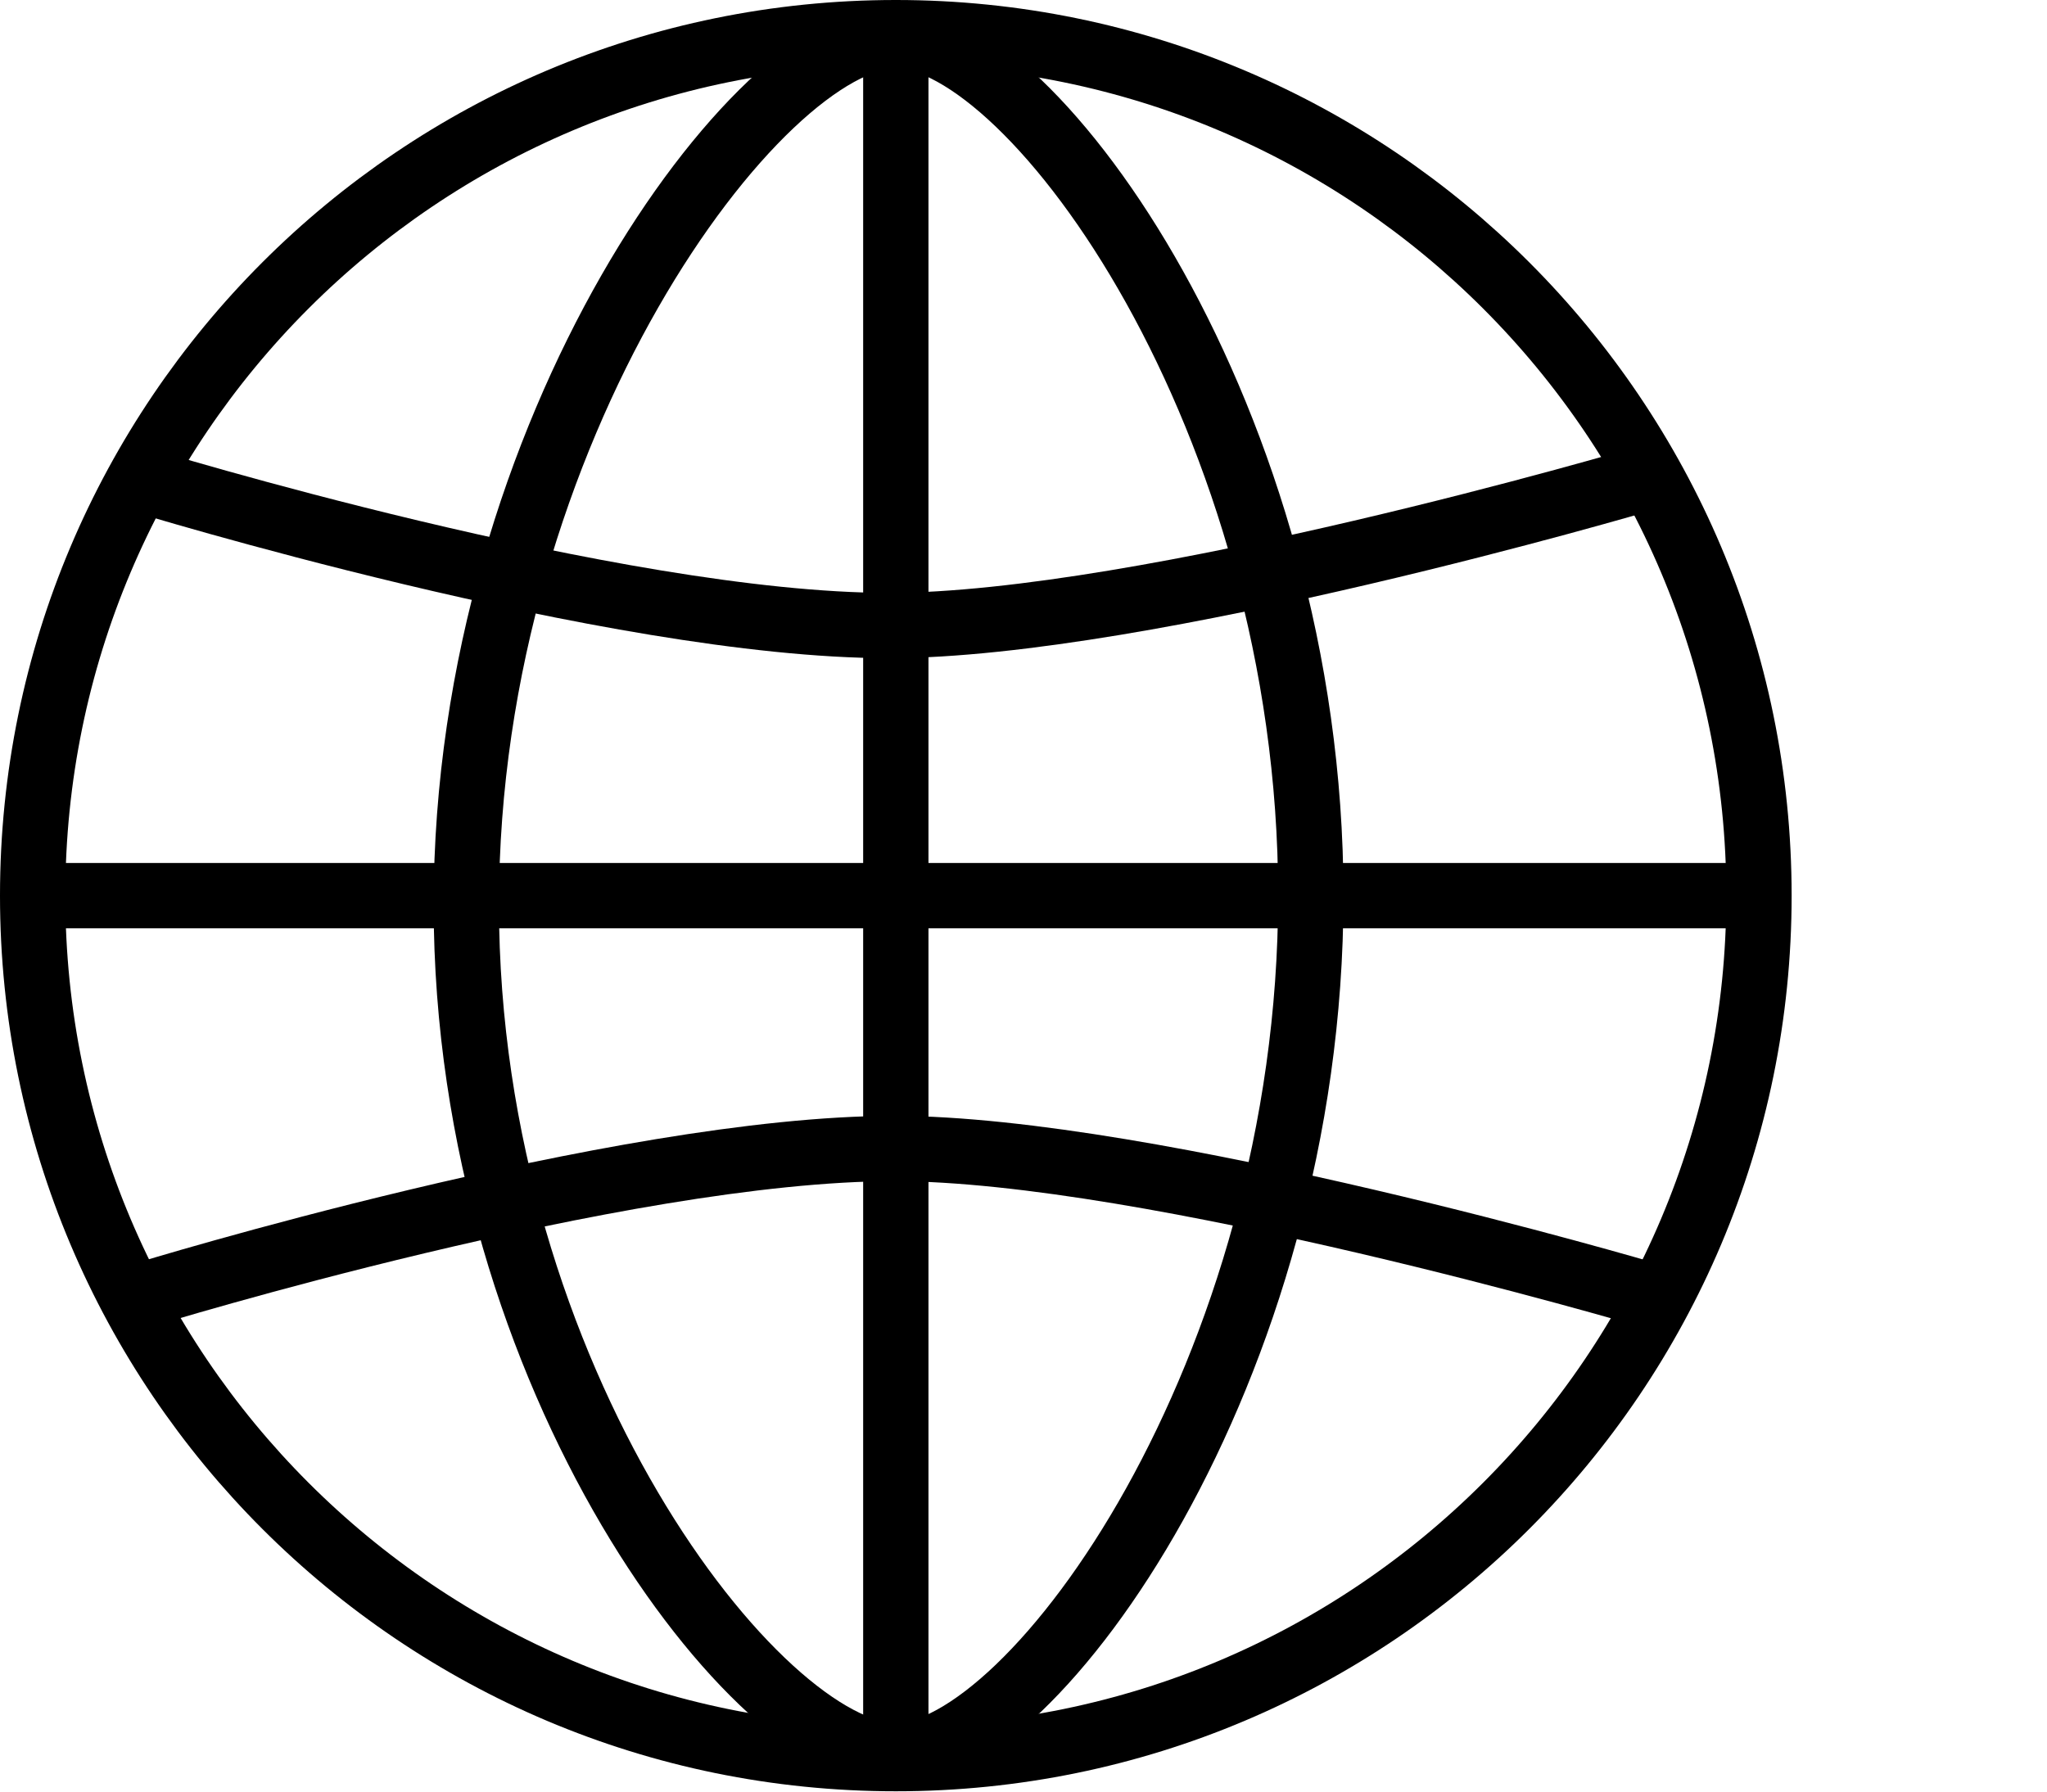
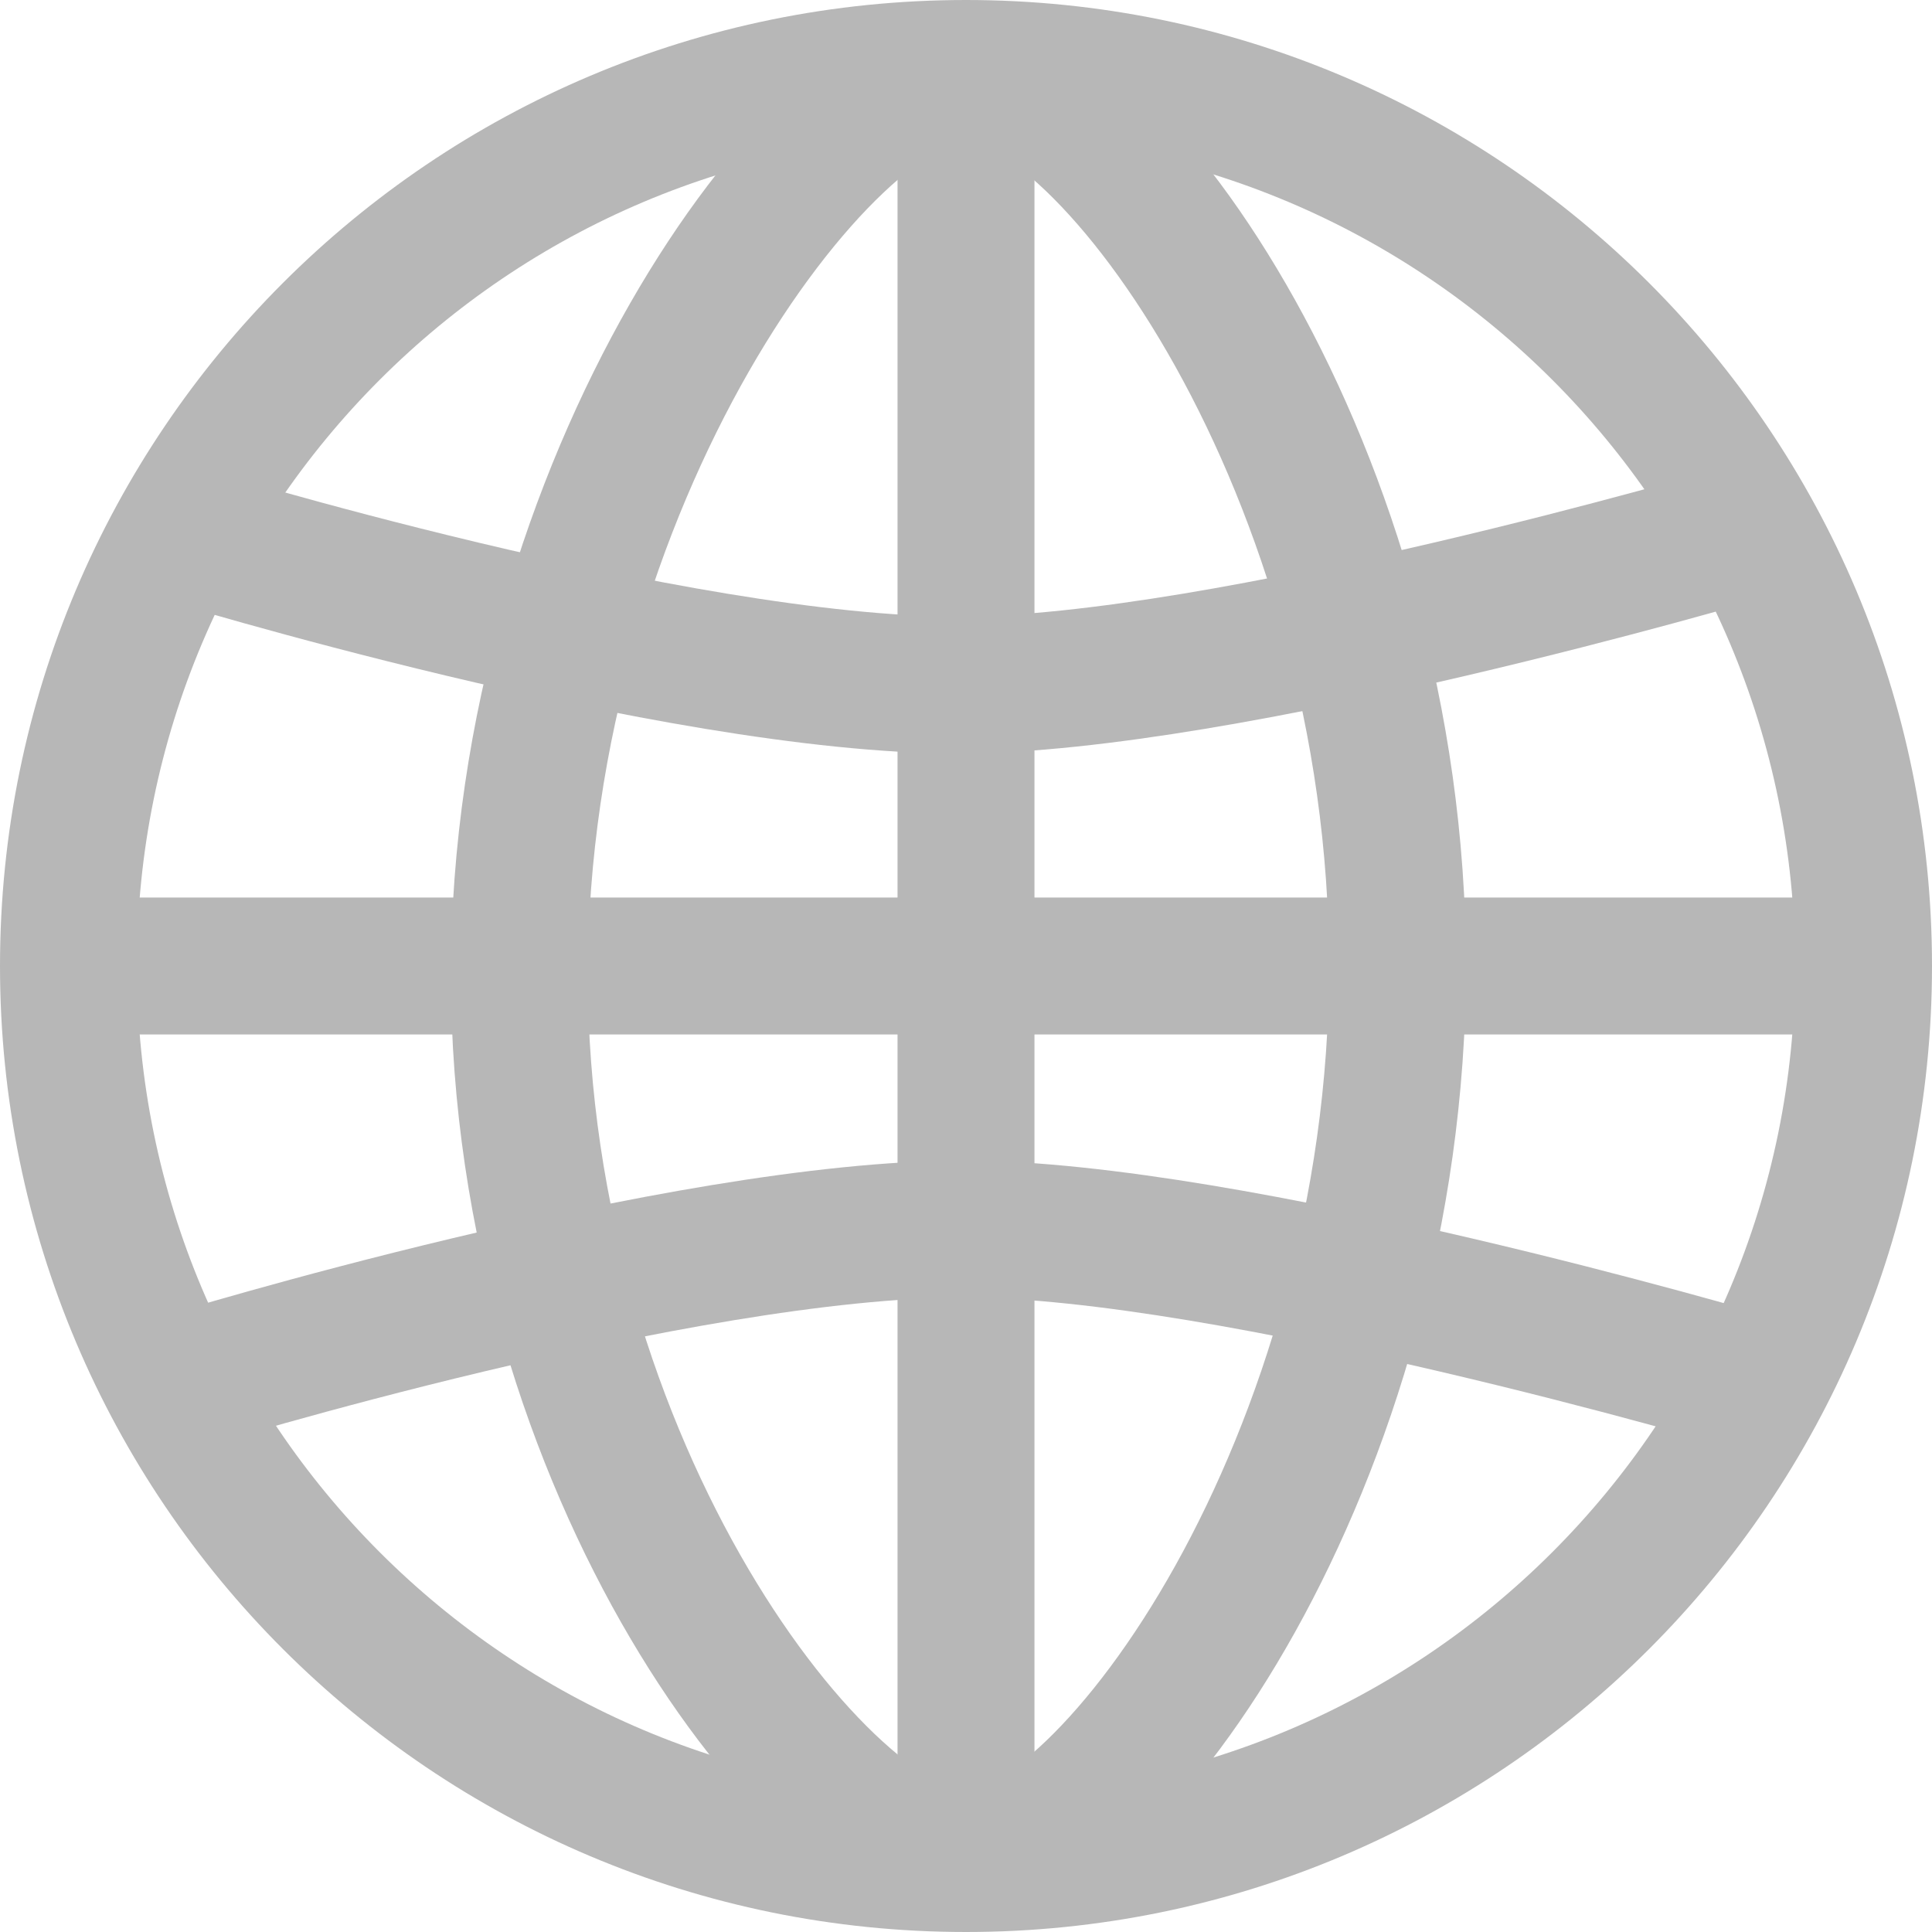
- <svg xmlns="http://www.w3.org/2000/svg" id="a" width="1473" height="1289.24" viewBox="0 0 1473 1289.24">
-   <circle cx="644.62" cy="644.62" r="621.12" fill="none" stroke="#000" stroke-miterlimit="10" stroke-width="47" />
-   <path d="M943.24,644.64c0,342.74-200.11,618.94-298.62,618.94s-309.08-269.81-309.08-612.55S546.11,25.7,644.62,25.7s298.62,276.19,298.62,618.94Z" fill="none" stroke="#000" stroke-miterlimit="10" stroke-width="47" />
-   <line x1="644.62" y1="25.7" x2="644.62" y2="1263.57" fill="none" stroke="#000" stroke-miterlimit="10" stroke-width="47" />
-   <line x1="23.5" y1="644.62" x2="1265.74" y2="644.62" fill="none" stroke="#000" stroke-miterlimit="10" stroke-width="47" />
-   <path d="M100.36,345.11s342.18,105.1,539.02,105.1c184.95,0,541.65-105.1,541.65-105.1" fill="none" stroke="#000" stroke-miterlimit="10" stroke-width="47" />
-   <path d="M104.28,931.72s342.18-105.1,539.02-105.1c184.95,0,541.65,105.1,541.65,105.1" fill="none" stroke="#000" stroke-miterlimit="10" stroke-width="47" />
+ <svg xmlns="http://www.w3.org/2000/svg" id="a" width="1975.4" height="1975.4" viewBox="0 0 1975.4 1975.4">
+   <circle cx="987.7" cy="987.7" r="917.7" fill="none" stroke="#b7b7b7" stroke-miterlimit="10" stroke-width="140" />
+   <path d="M1428.91,987.73c0,506.4-295.66,914.47-441.21,914.47s-456.67-398.64-456.67-905.04S842.15,73.25,987.7,73.25s441.21,408.07,441.21,914.47Z" fill="none" stroke="#b7b7b7" stroke-miterlimit="10" stroke-width="140" />
+   <line x1="987.7" y1="73.25" x2="987.7" y2="1902.2" fill="none" stroke="#b7b7b7" stroke-miterlimit="10" stroke-width="140" />
+   <line x1="70" y1="987.7" x2="1905.4" y2="987.7" fill="none" stroke="#b7b7b7" stroke-miterlimit="10" stroke-width="140" />
+   <path d="M183.57,545.18s505.57,155.29,796.41,155.29c273.27,0,800.29-155.29,800.29-155.29" fill="none" stroke="#b7b7b7" stroke-miterlimit="10" stroke-width="140" />
+   <path d="M189.35,1411.89s505.57-155.29,796.41-155.29c273.27,0,800.29,155.29,800.29,155.29" fill="none" stroke="#b7b7b7" stroke-miterlimit="10" stroke-width="140" />
</svg>
